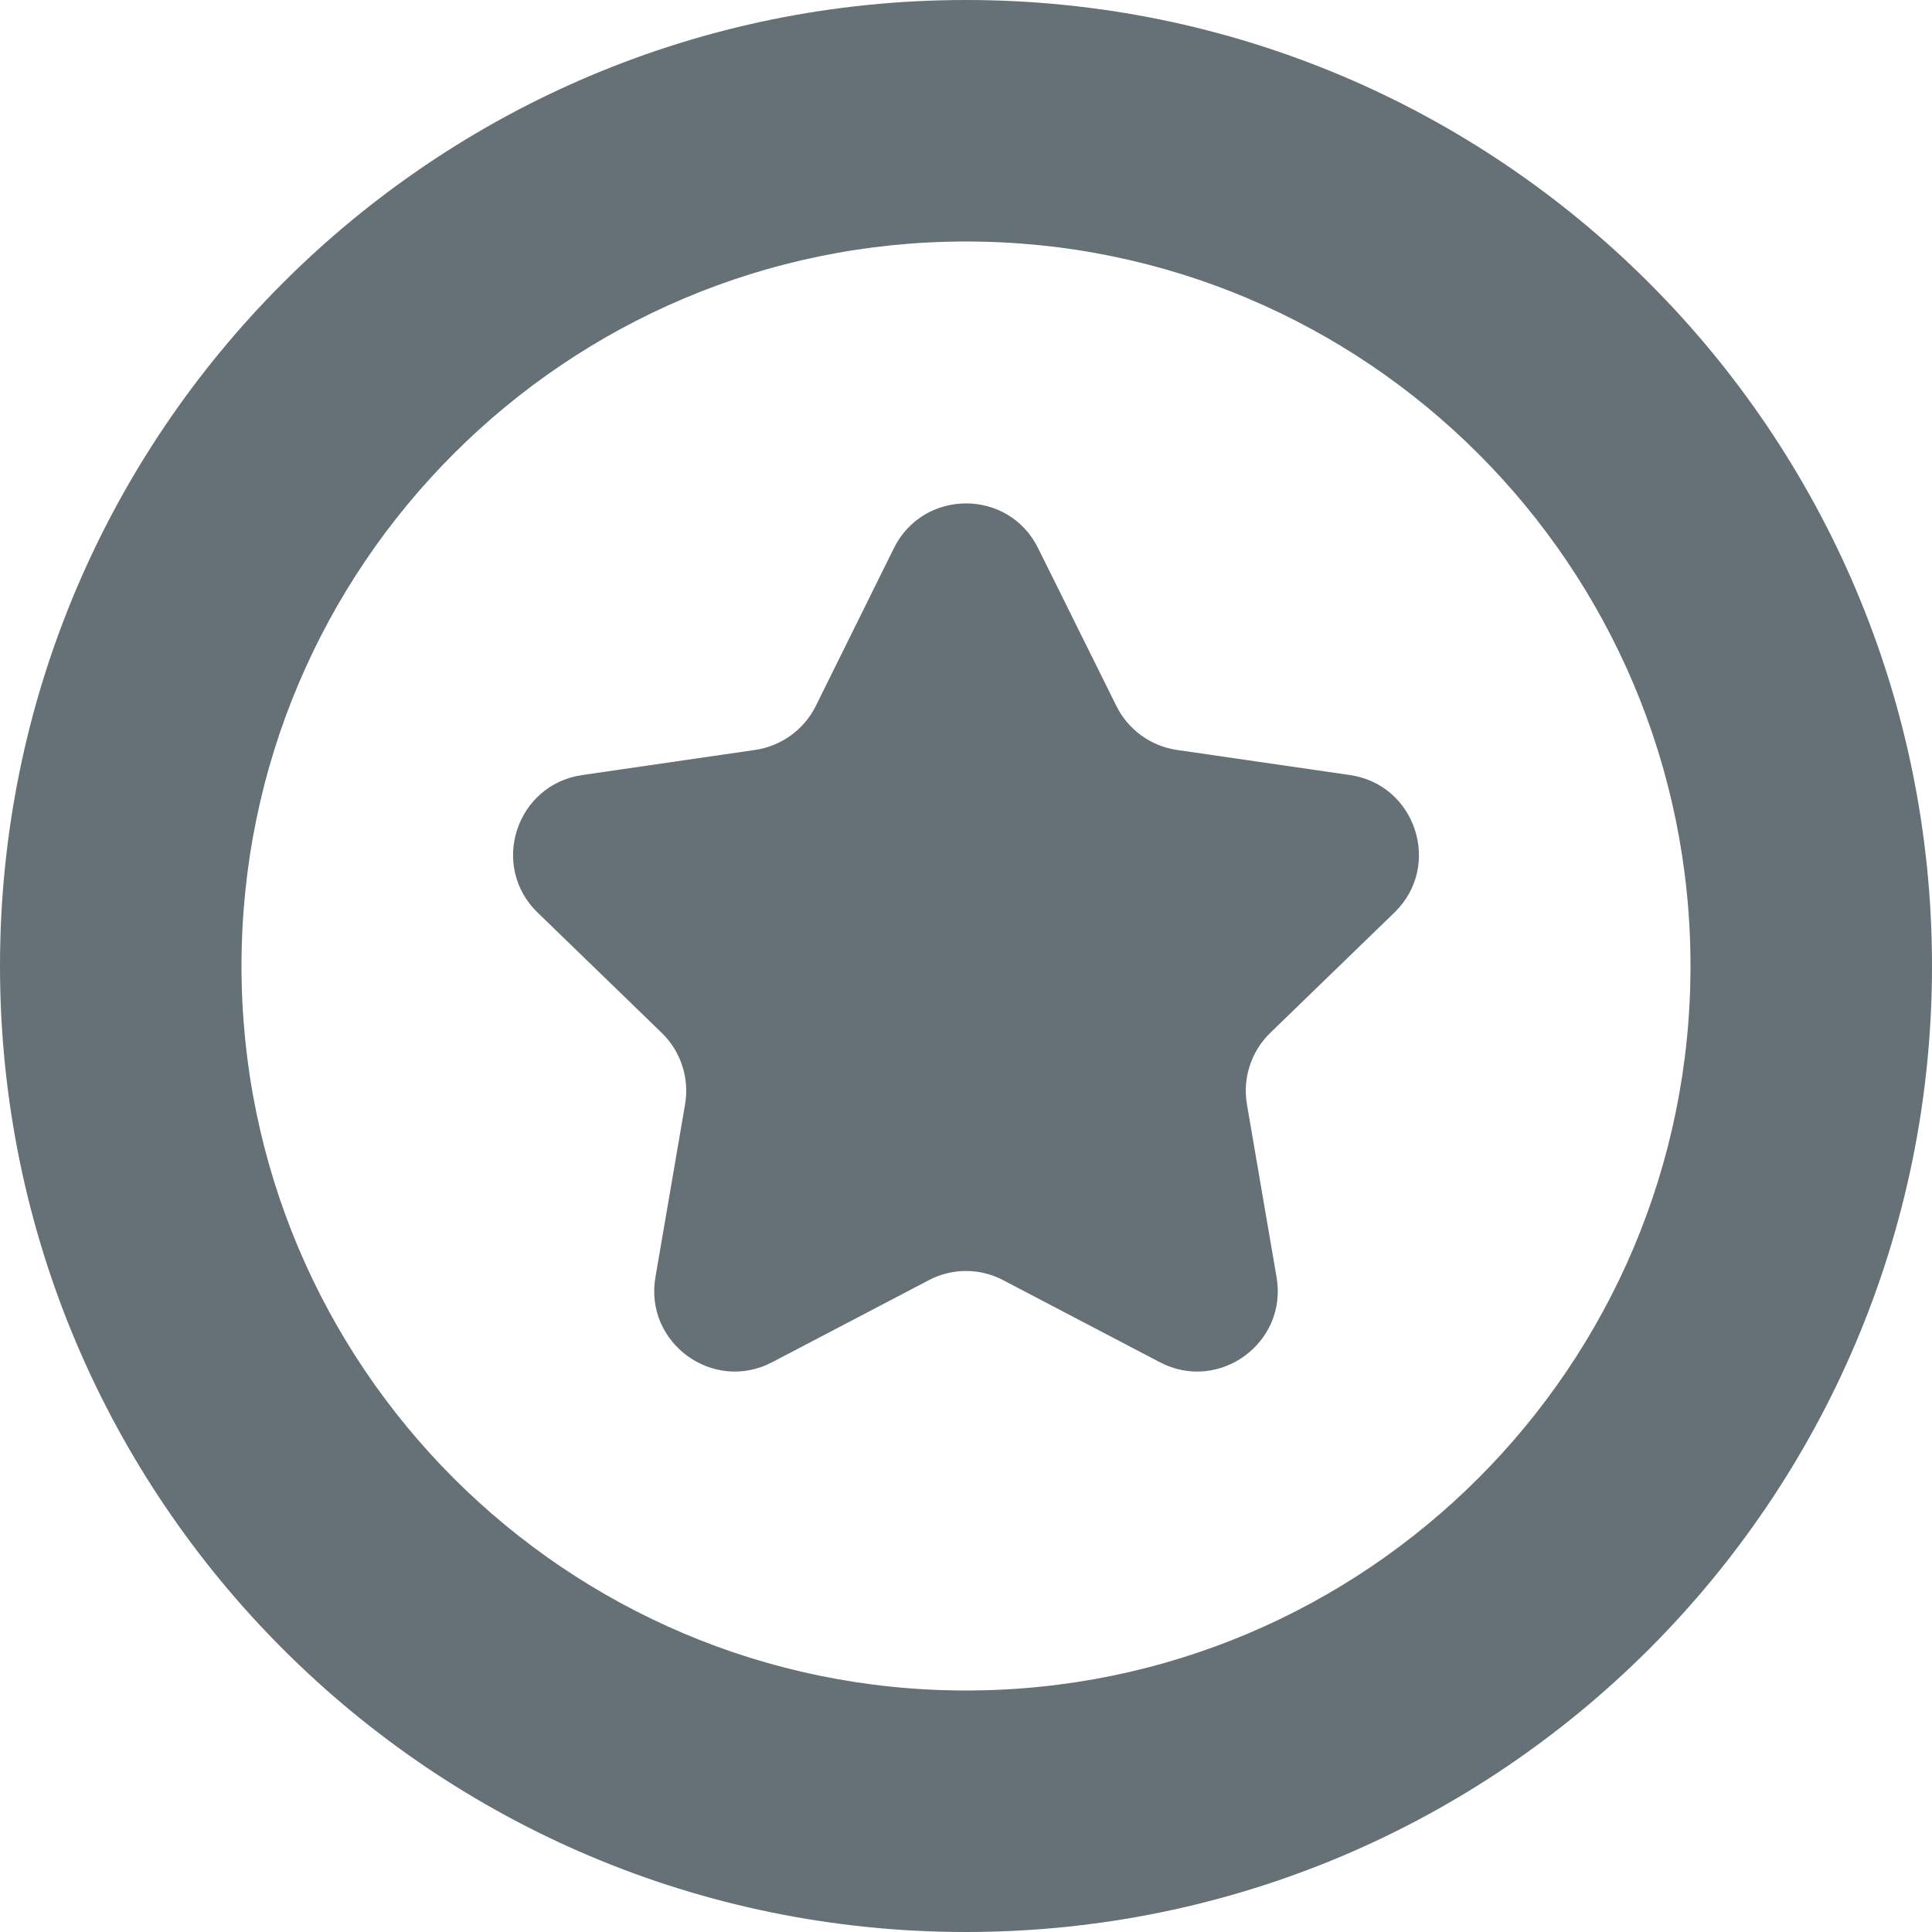
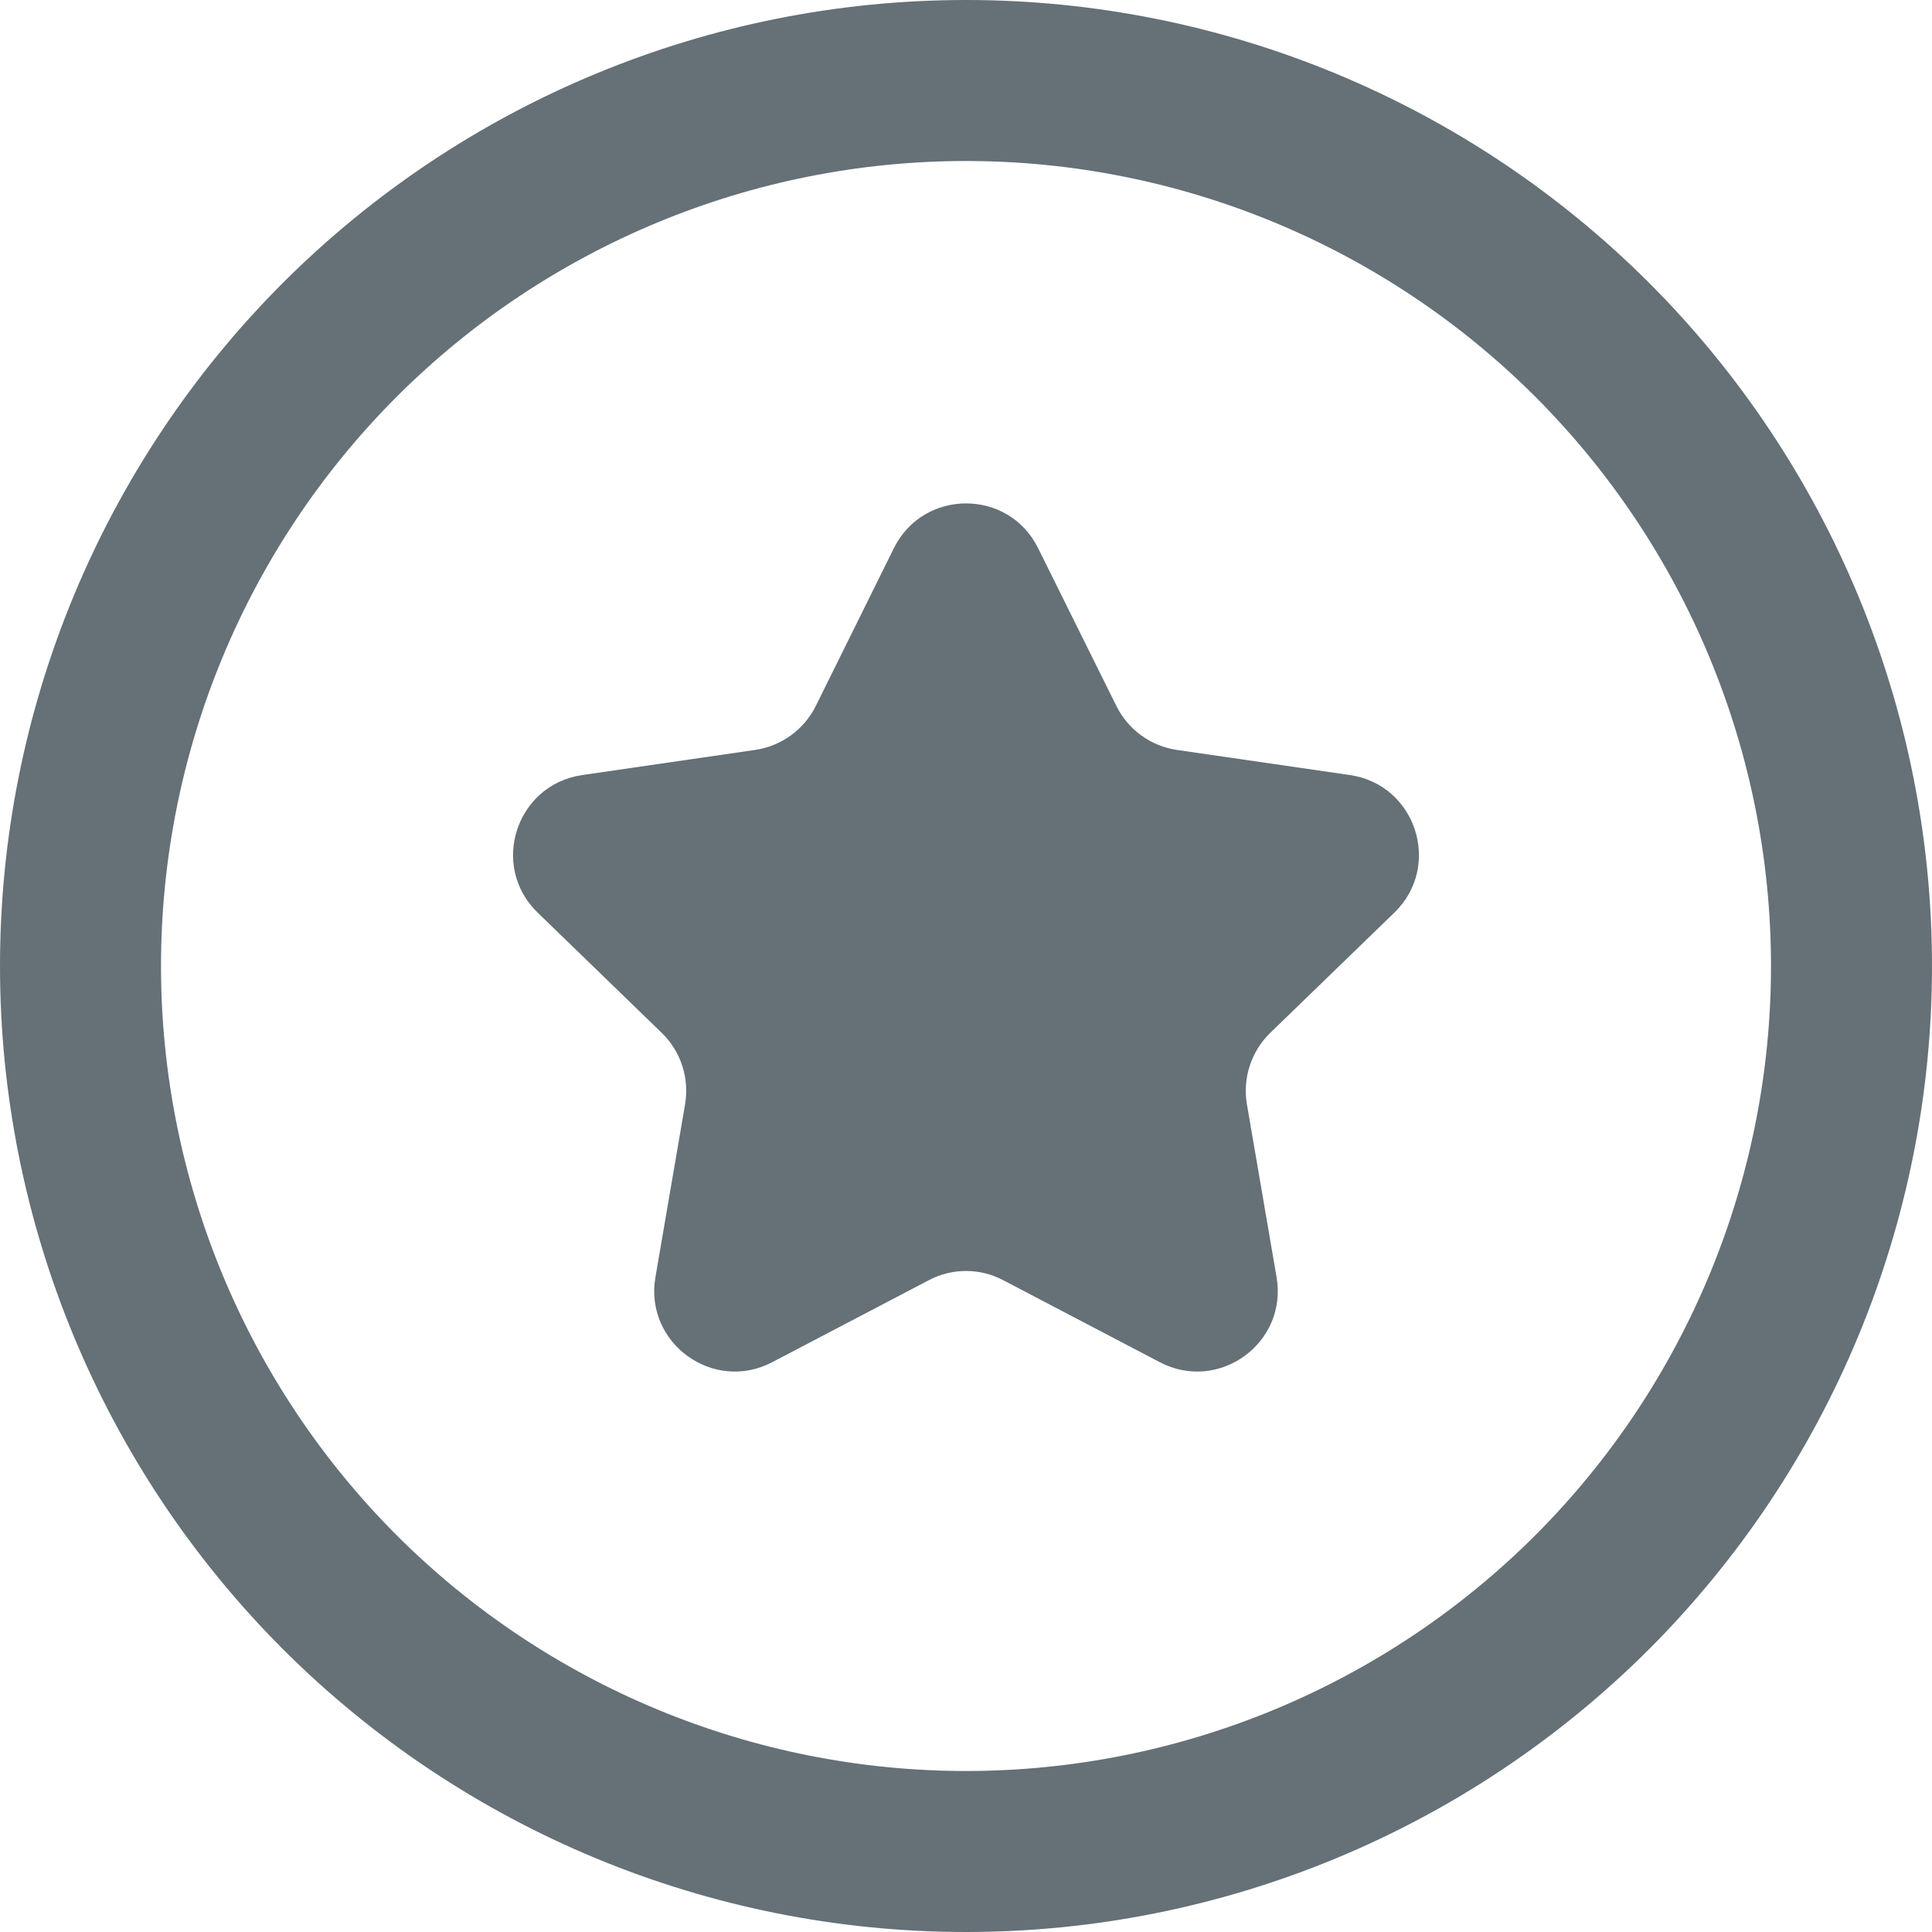
<svg xmlns="http://www.w3.org/2000/svg" width="12" height="12" viewBox="0 0 12 12" fill="none">
  <path d="M5.552 3.405C5.736 3.034 6.265 3.034 6.448 3.405L6.934 4.385C7.007 4.532 7.147 4.634 7.31 4.658L8.385 4.814C8.795 4.874 8.959 5.379 8.661 5.668L7.889 6.416C7.771 6.531 7.717 6.697 7.745 6.86L7.929 7.933C7.999 8.341 7.571 8.653 7.204 8.461L6.232 7.952C6.087 7.875 5.913 7.875 5.768 7.952L4.796 8.461C4.429 8.653 4.001 8.341 4.071 7.933L4.255 6.86C4.283 6.697 4.229 6.531 4.111 6.416L3.339 5.668C3.041 5.379 3.205 4.874 3.616 4.814L4.69 4.658C4.853 4.634 4.994 4.532 5.067 4.385L5.552 3.405Z" fill="#657077" />
-   <path d="M10.5 6C10.5 8.485 8.485 10.5 6 10.5C3.515 10.5 1.5 8.485 1.5 6C1.5 3.515 3.515 1.5 6 1.5C8.485 1.5 10.5 3.515 10.5 6ZM6 12C9.314 12 12 9.314 12 6C12 2.686 9.314 0 6 0C2.686 0 0 2.686 0 6C0 9.314 2.686 12 6 12Z" fill-rule="evenodd" clip-rule="evenodd" fill="#657077" />
+   <path d="M6 0C4.409 0 2.883 0.632 1.757 1.757C0.632 2.883 0 4.409 0 6C0 7.591 0.632 9.117 1.757 10.243C2.883 11.368 4.409 12 6 12C7.591 12 9.117 11.368 10.243 10.243C11.368 9.117 12 7.591 12 6C12 4.409 11.368 2.883 10.243 1.757C9.117 0.632 7.591 0 6 0ZM6 1C7.326 1 8.598 1.527 9.536 2.464C10.473 3.402 11 4.674 11 6C11 7.326 10.473 8.598 9.536 9.536C8.598 10.473 7.326 11 6 11C4.674 11 3.402 10.473 2.464 9.536C1.527 8.598 1 7.326 1 6C1 4.674 1.527 3.402 2.464 2.464C3.402 1.527 4.674 1 6 1Z" fill-rule="evenodd" clip-rule="evenodd" fill="#657077" />
</svg>
